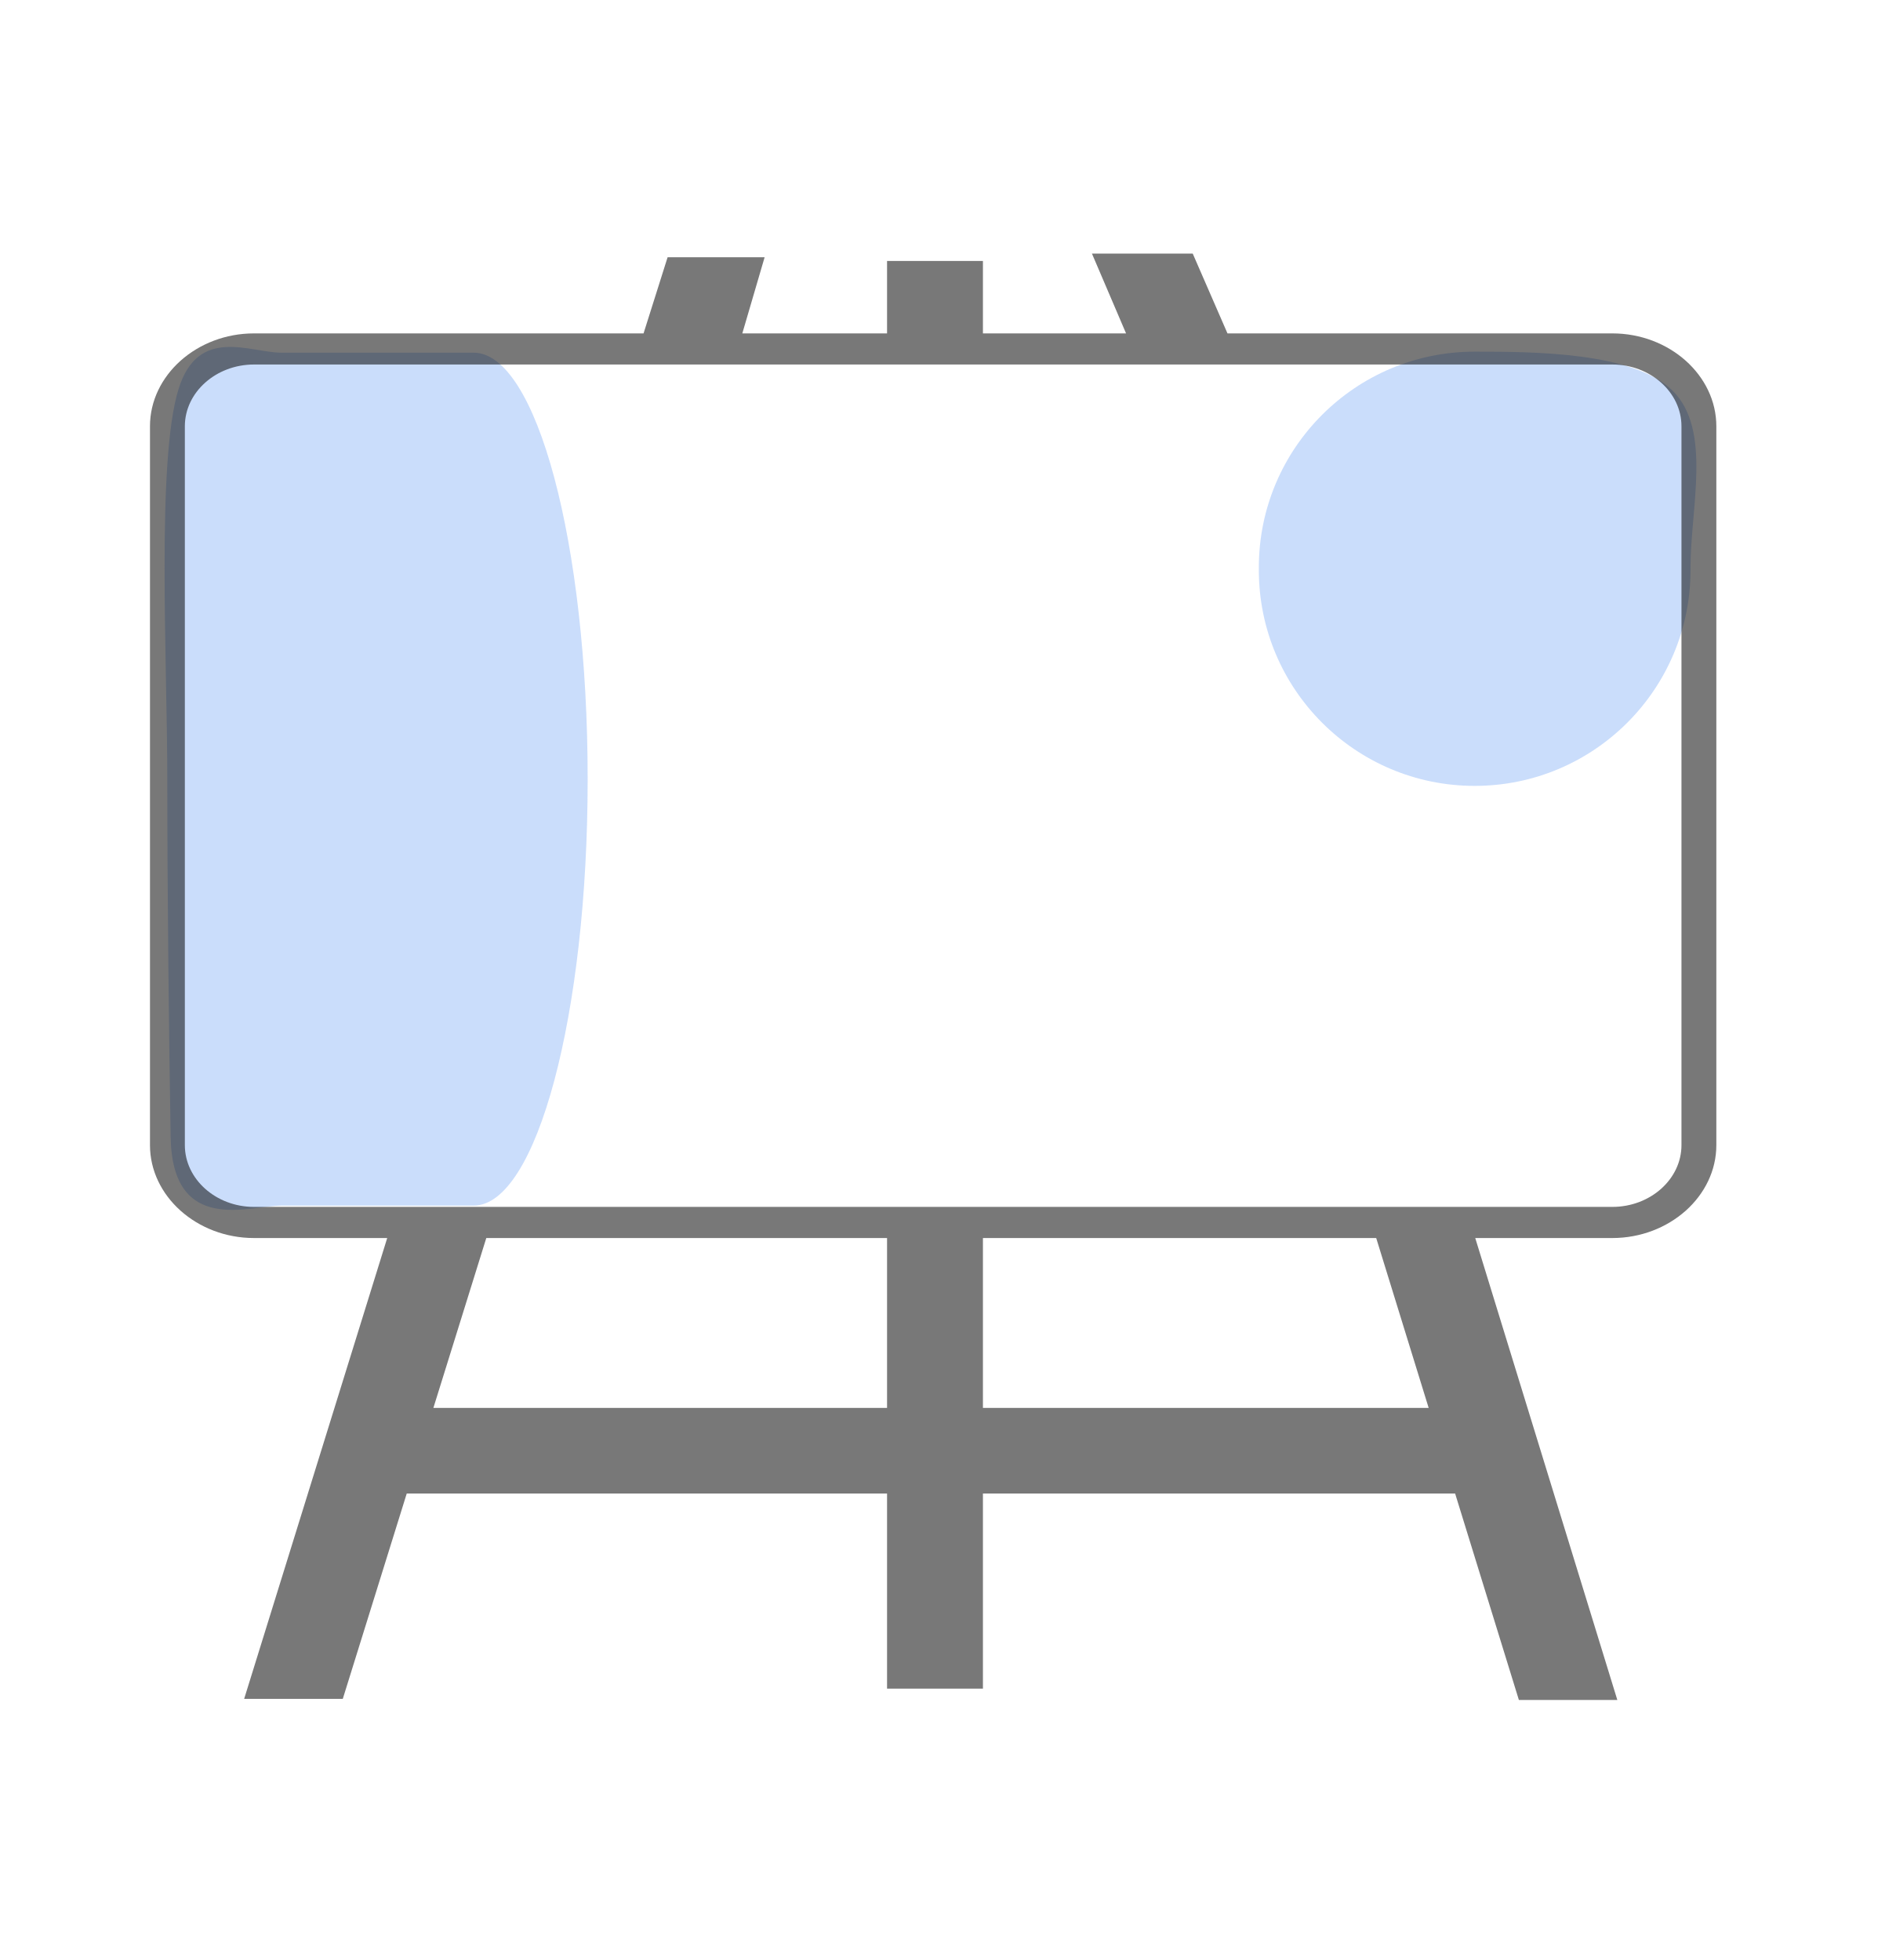
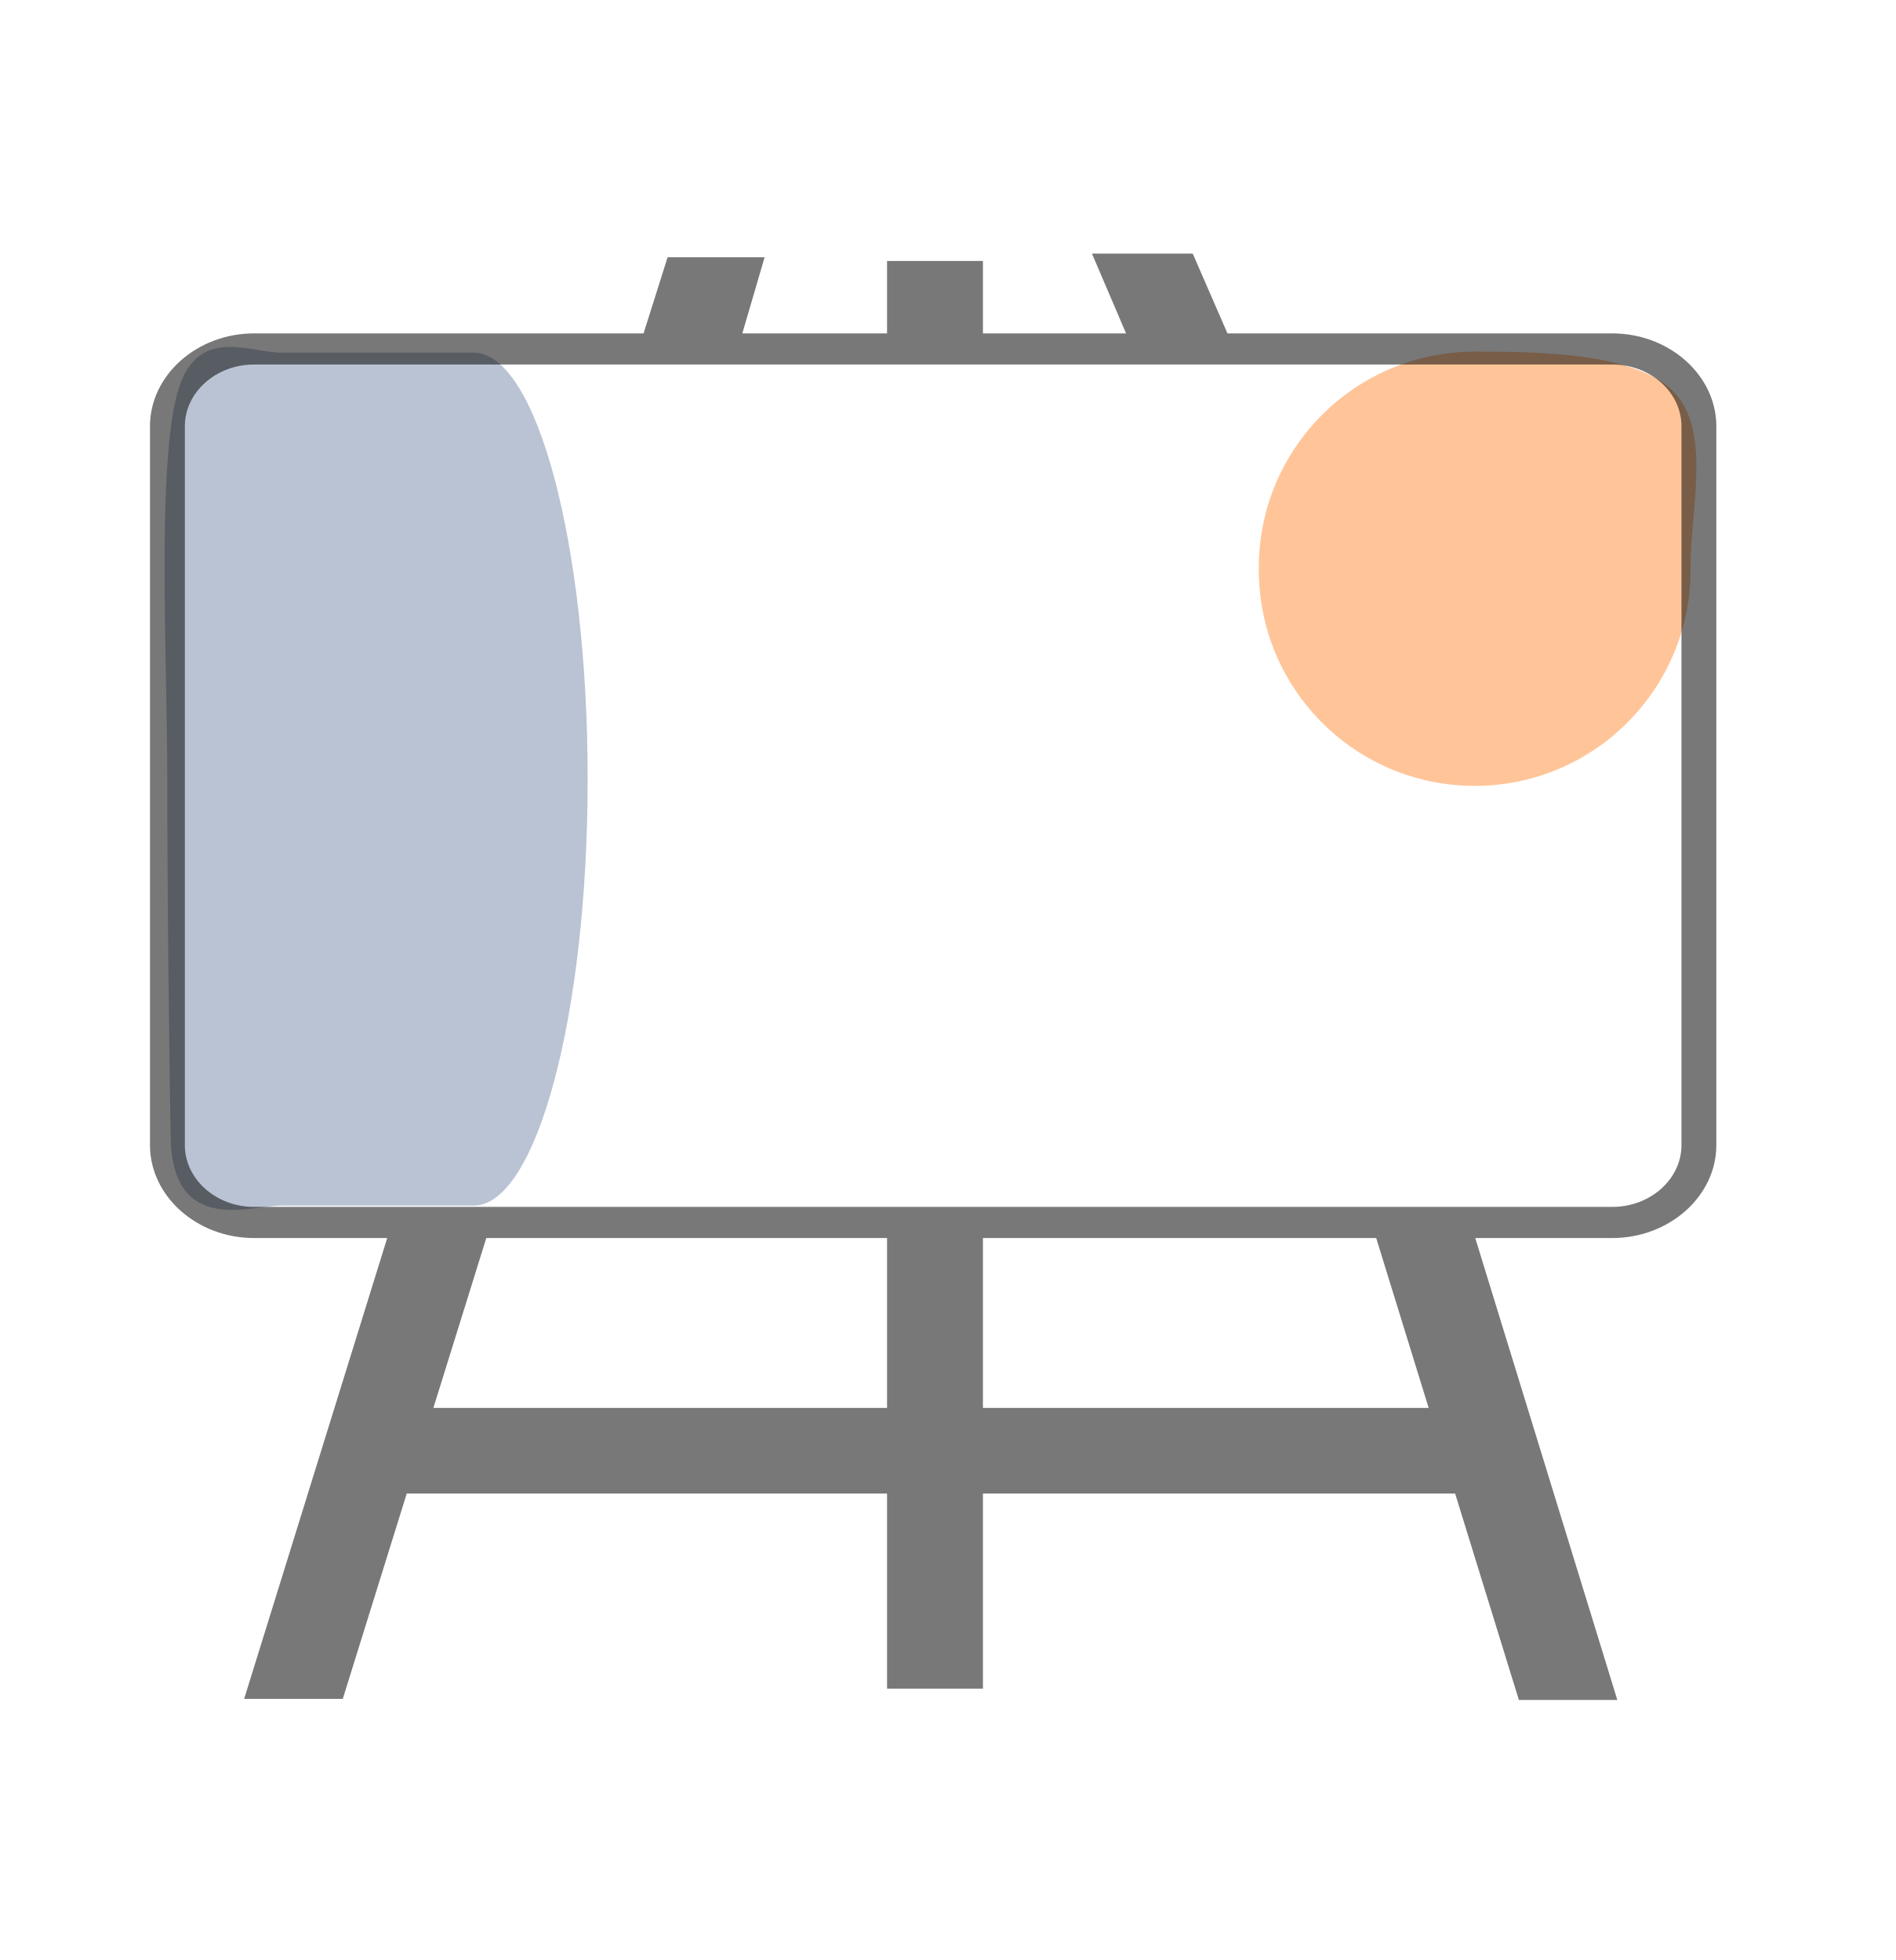
- <svg xmlns="http://www.w3.org/2000/svg" xmlns:ns1="http://vectornator.io" height="100%" stroke-miterlimit="10" style="fill-rule:nonzero;clip-rule:evenodd;stroke-linecap:round;stroke-linejoin:round;" version="1.1" viewBox="0 0 495 511.87" width="100%" xml:space="preserve">
-   <defs />
-   <g id="Untitled" ns1:layerName="Untitled">
-     <path d="M73.463 92.105L98.567 92.105L123.671 92.105C131.895 92.105 139.339 104.571 144.728 124.726C150.117 144.88 153.45 172.724 153.45 203.479L153.45 203.479L153.45 203.479C153.45 234.234 150.117 262.078 144.728 282.233C139.339 302.387 131.895 314.853 123.671 314.853L98.567 314.853L73.463 314.853C65.24 314.853 44.998 322.666 44.561 296.983C44.11 270.465 43.685 234.234 43.685 203.479L43.685 203.479L43.685 203.479C43.685 172.724 40.816 120.374 46.614 101.628C51.748 85.027 65.24 92.105 73.463 92.105Z" fill="#8ab4f6" fill-opacity="0.45" fill-rule="evenodd" opacity="1" stroke="none" />
-     <path d="M385.066 91.838L385.066 91.838C400.557 91.838 426.578 91.934 436.765 102.049C447.049 112.259 441.427 132.562 441.427 148.198L441.427 148.879C441.427 180.006 416.193 205.24 385.066 205.24L385.066 205.24C353.939 205.24 328.706 180.006 328.706 148.879L328.706 148.198C328.706 117.071 353.939 91.838 385.066 91.838Z" fill="#8ab4f6" fill-opacity="0.45" fill-rule="evenodd" opacity="1" stroke="none" />
+ <svg xmlns="http://www.w3.org/2000/svg" viewBox="0 0 495 511.87" stroke-miterlimit="10" style="fill-rule:nonzero;clip-rule:evenodd;stroke-linecap:round;stroke-linejoin:round;">
+   <g id="Untitled">
+     <path d="M73.463 92.105L98.567 92.105L123.671 92.105C131.895 92.105 139.339 104.571 144.728 124.726C150.117 144.88 153.45 172.724 153.45 203.479L153.45 203.479L153.45 203.479C153.45 234.234 150.117 262.078 144.728 282.233C139.339 302.387 131.895 314.853 123.671 314.853L98.567 314.853L73.463 314.853C65.24 314.853 44.998 322.666 44.561 296.983C44.11 270.465 43.685 234.234 43.685 203.479L43.685 203.479L43.685 203.479C43.685 172.724 40.816 120.374 46.614 101.628C51.748 85.027 65.24 92.105 73.463 92.105Z" fill-rule="evenodd" opacity="1" stroke="none" style="fill: rgb(26, 54, 108); fill-opacity: 0.3;" />
+     <path d="M385.066 91.838L385.066 91.838C400.557 91.838 426.578 91.934 436.765 102.049C447.049 112.259 441.427 132.562 441.427 148.198L441.427 148.879C441.427 180.006 416.193 205.24 385.066 205.24L385.066 205.24C353.939 205.24 328.706 180.006 328.706 148.879L328.706 148.198C328.706 117.071 353.939 91.838 385.066 91.838Z" fill-rule="evenodd" opacity="1" stroke="none" style="fill: rgb(255, 111, 0); fill-opacity: 0.4;" />
    <path d="M66.322 87.07L168.044 87.07L174.324 67.182L199.658 67.182L193.832 87.07L231.626 87.07L231.626 68.156L256.662 68.156L256.662 87.07L294.035 87.07L285.127 66.23L311.444 66.23L320.517 87.07L421.008 87.07C428.445 87.07 435.22 89.793 440.161 94.191L440.211 94.235C445.119 98.641 448.168 104.692 448.168 111.326L448.168 299.059C448.168 305.708 445.111 311.759 440.194 316.172L440.136 316.217C435.204 320.6 428.428 323.323 421.008 323.323L385.214 323.323L422.314 443.962L396.608 443.962L379.959 390.048L256.662 390.048L256.662 440.996L231.626 440.996L231.626 390.048L106.206 390.048L89.507 443.675L63.752 443.675L101.108 323.323L66.322 323.323C58.885 323.323 52.102 320.593 47.169 316.202L47.111 316.15C42.203 311.745 39.162 305.693 39.162 299.059L39.162 111.326C39.162 104.684 42.211 98.626 47.136 94.22L47.194 94.169C52.127 89.785 58.894 87.07 66.322 87.07ZM373.051 367.688L359.352 323.323L256.662 323.323L256.662 367.688C256.662 367.688 373.051 367.688 373.051 367.688ZM231.626 367.688L231.626 323.323L126.979 323.323L113.163 367.688C113.163 367.688 231.626 367.688 231.626 367.688ZM66.322 95.195L421.008 95.195C430.94 95.195 439.062 102.456 439.062 111.326L439.062 299.059C439.062 307.937 430.94 315.191 421.008 315.191L66.322 315.191C56.39 315.191 48.268 307.937 48.268 299.059L48.268 111.326C48.268 102.456 56.39 95.195 66.322 95.195Z" fill="#000000" fill-opacity="0.53" fill-rule="evenodd" opacity="1" stroke="none" />
  </g>
</svg>
